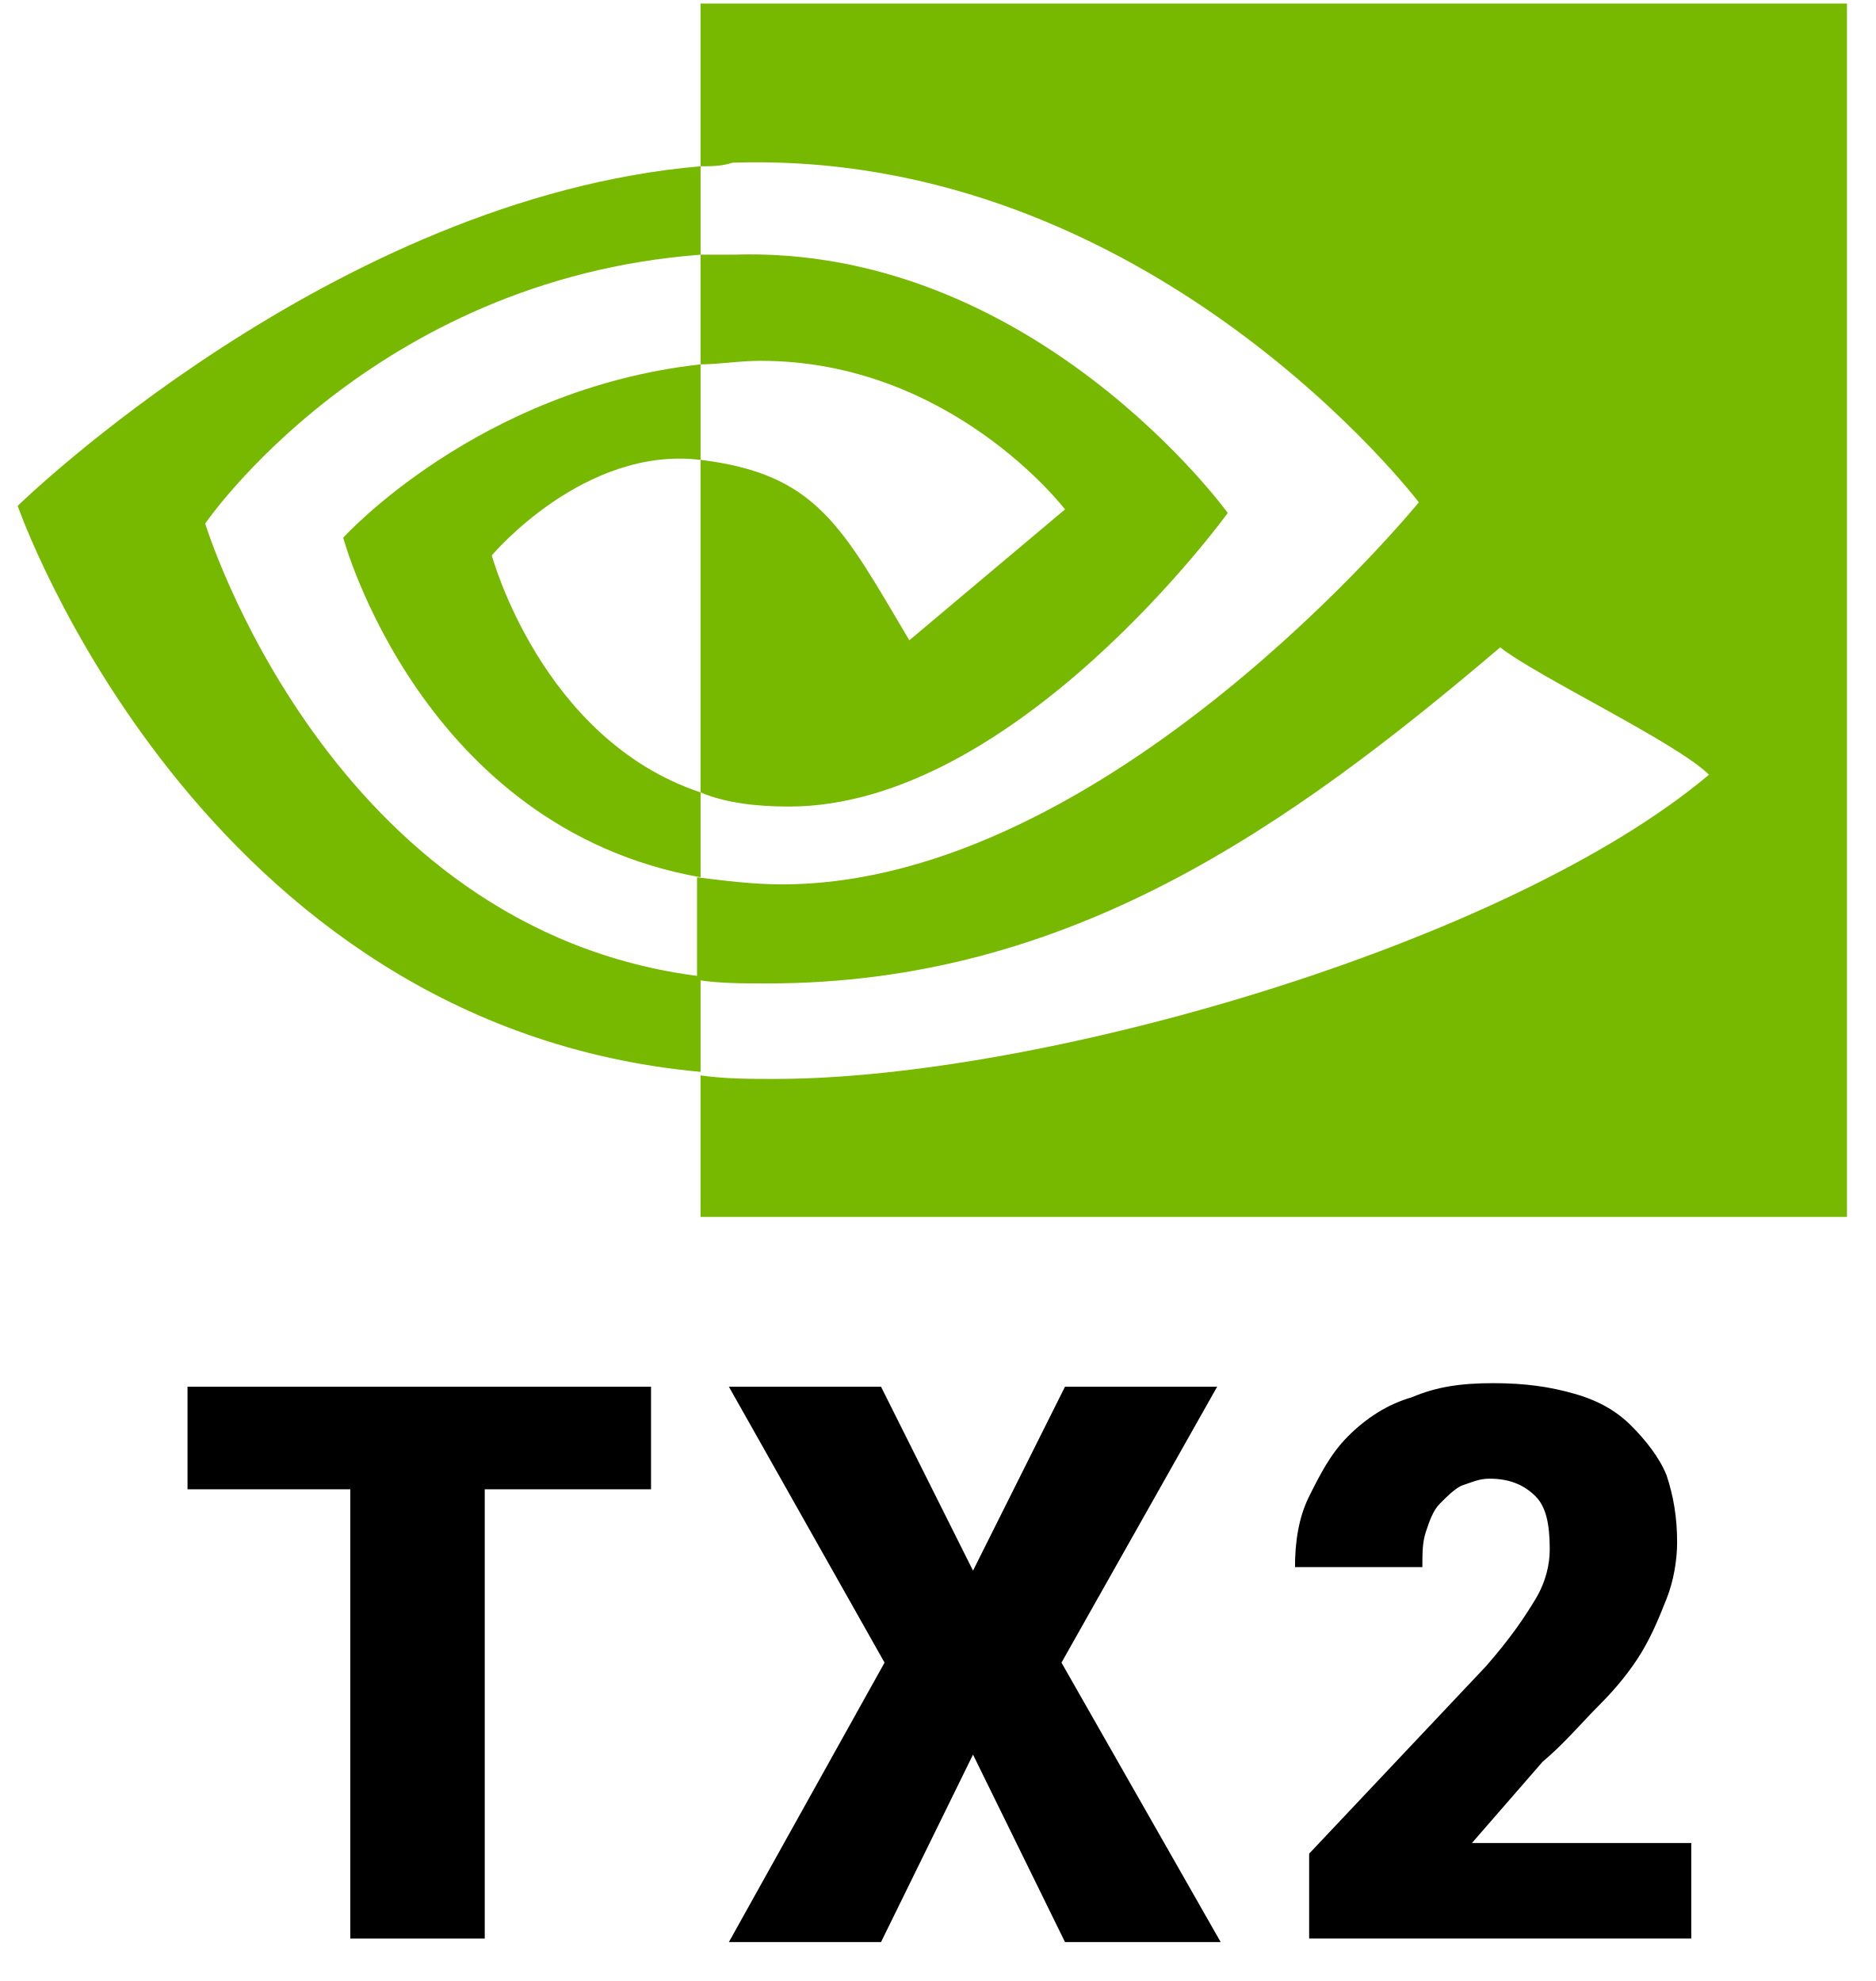
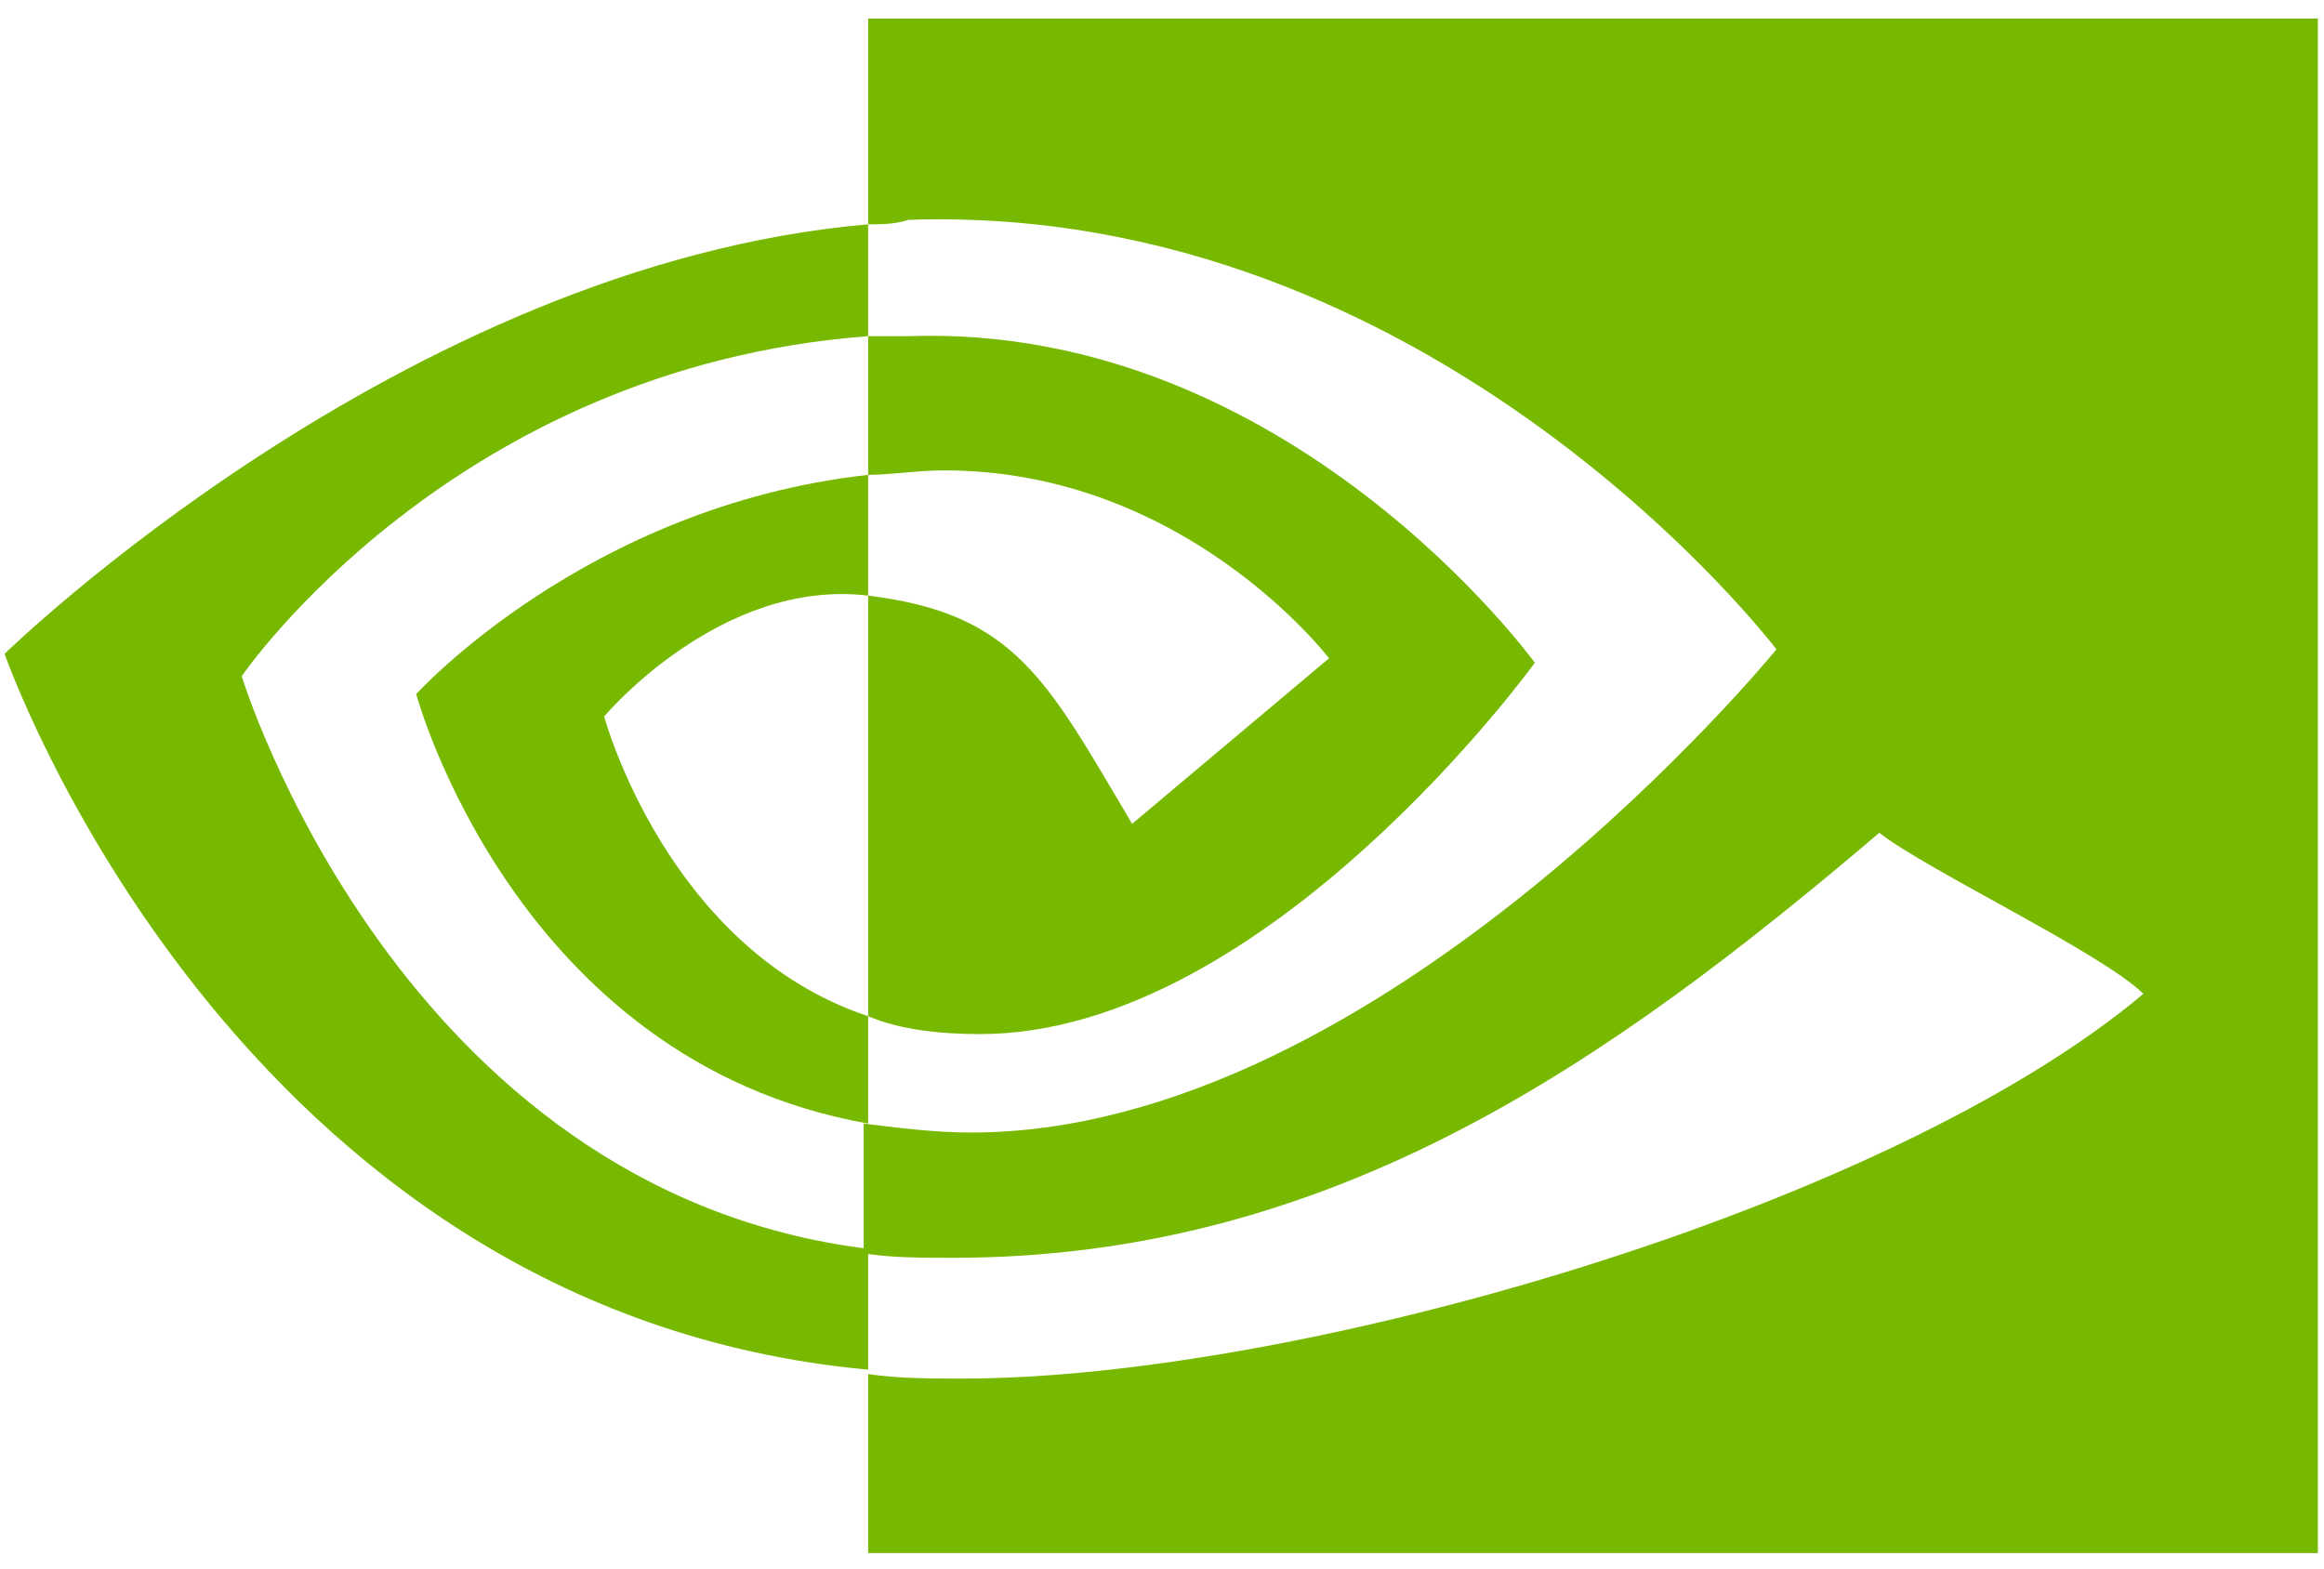
- <svg xmlns="http://www.w3.org/2000/svg" version="1.1" id="Layer_1" x="0px" y="0px" viewBox="0 0 53 56" style="enable-background:new 0 0 53 56;" xml:space="preserve">
-   <style type="text/css">
- 	.st0{fill:#77B900;}
- </style>
-   <path class="st0" d="M5.8,14.8c0,0,4.7-6.9,14-7.6V4.7C9.4,5.6,0.5,14.3,0.5,14.3s5.1,14.7,19.3,16v-2.7C9.3,26.3,5.8,14.8,5.8,14.8  z" />
-   <path class="st0" d="M19.8,22.4v2.4c-7.9-1.4-10.1-9.6-10.1-9.6s3.8-4.2,10.1-4.9V13l0,0c-3.3-0.4-5.9,2.7-5.9,2.7  S15.3,20.9,19.8,22.4L19.8,22.4z" />
-   <path class="st0" d="M19.8,0.1v4.6c0.3,0,0.6,0,0.9-0.1c11.8-0.4,19.4,9.6,19.4,9.6S31.3,25,22.1,25c-0.8,0-1.6-0.1-2.4-0.2v2.9  c0.6,0.1,1.3,0.1,2,0.1c8.5,0,14.7-4.4,20.7-9.5c1,0.8,5,2.7,5.9,3.6c-5.7,4.8-18.9,8.6-26.4,8.6c-0.7,0-1.4,0-2.1-0.1v4h32.4V0.1  H19.8z" />
-   <path class="st0" d="M19.8,10.3V7.2c0.3,0,0.6,0,0.9,0c8.5-0.3,14,7.3,14,7.3s-6,8.3-12.4,8.3c-0.9,0-1.8-0.1-2.5-0.4V13  c3.3,0.4,4,1.9,5.9,5.1l4.4-3.7c0,0-3.2-4.2-8.6-4.2C20.9,10.2,20.3,10.3,19.8,10.3L19.8,10.3z" />
-   <g>
-     <path d="M18.4,42.1h-4.7v12.7H9.9V42.1H5.3v-2.9h13.1V42.1z" />
-     <path d="M27.5,44.4l2.6-5.2h4.3L30,47l4.5,7.9h-4.4l-2.6-5.3l-2.6,5.3h-4.3L25,47l-4.4-7.8h4.3L27.5,44.4z" />
-     <path d="M47.9,54.8H37v-2.4l5-5.3c0.7-0.8,1.1-1.4,1.4-1.9c0.3-0.5,0.4-1,0.4-1.4c0-0.7-0.1-1.2-0.4-1.5s-0.7-0.5-1.3-0.5   c-0.3,0-0.5,0.1-0.8,0.2c-0.2,0.1-0.4,0.3-0.6,0.5s-0.3,0.5-0.4,0.8c-0.1,0.3-0.1,0.6-0.1,1h-3.6c0-0.7,0.1-1.4,0.4-2   s0.6-1.2,1.1-1.7c0.5-0.5,1.1-0.9,1.8-1.1c0.7-0.3,1.4-0.4,2.3-0.4c0.9,0,1.6,0.1,2.3,0.3c0.7,0.2,1.2,0.5,1.6,0.9s0.8,0.9,1,1.4   c0.2,0.6,0.3,1.2,0.3,1.9c0,0.5-0.1,1.1-0.3,1.6c-0.2,0.5-0.4,1-0.7,1.5s-0.7,1-1.2,1.5s-1,1.1-1.6,1.6l-2,2.3h6.2V54.8z" />
-   </g>
+ <svg xmlns="http://www.w3.org/2000/svg" width="200" height="135" fill="none">
+   <path fill="#77B900" d="M20.803 58.198S38.9 31.628 74.71 28.933v-9.626C34.665 22.772.395 56.272.395 56.272s19.638 56.604 74.316 61.61v-10.397C34.28 102.48 20.803 58.198 20.803 58.198" />
+   <path fill="#77B900" d="M74.711 87.462v9.241c-30.42-5.39-38.89-36.966-38.89-36.966S50.452 43.566 74.71 40.87v10.396c-12.707-1.54-22.718 10.397-22.718 10.397s5.39 20.023 22.718 25.799" />
+   <path fill="#77B900" d="M74.711 1.594v17.713c1.155 0 2.31 0 3.466-.386 45.437-1.54 74.701 36.966 74.701 36.966s-33.885 41.587-69.31 41.587c-3.08 0-6.161-.386-9.242-.77v11.166c2.31.385 5.006.385 7.701.385 32.73 0 56.604-16.942 79.708-36.58 3.85 3.08 19.253 10.396 22.718 13.862-21.948 18.483-72.776 33.115-101.655 33.115-2.696 0-5.391 0-8.087-.385v15.402h124.76V1.594z" />
+   <path fill="#77B900" d="M74.711 40.87V28.933h3.466c32.73-1.155 53.908 28.11 53.908 28.11s-23.103 31.959-47.747 31.959c-3.466 0-6.931-.385-9.627-1.54V51.266c12.707 1.54 15.403 7.316 22.719 19.638l16.943-14.247s-12.322-16.172-33.116-16.172c-2.31 0-4.62.385-6.546.385" />
</svg>
